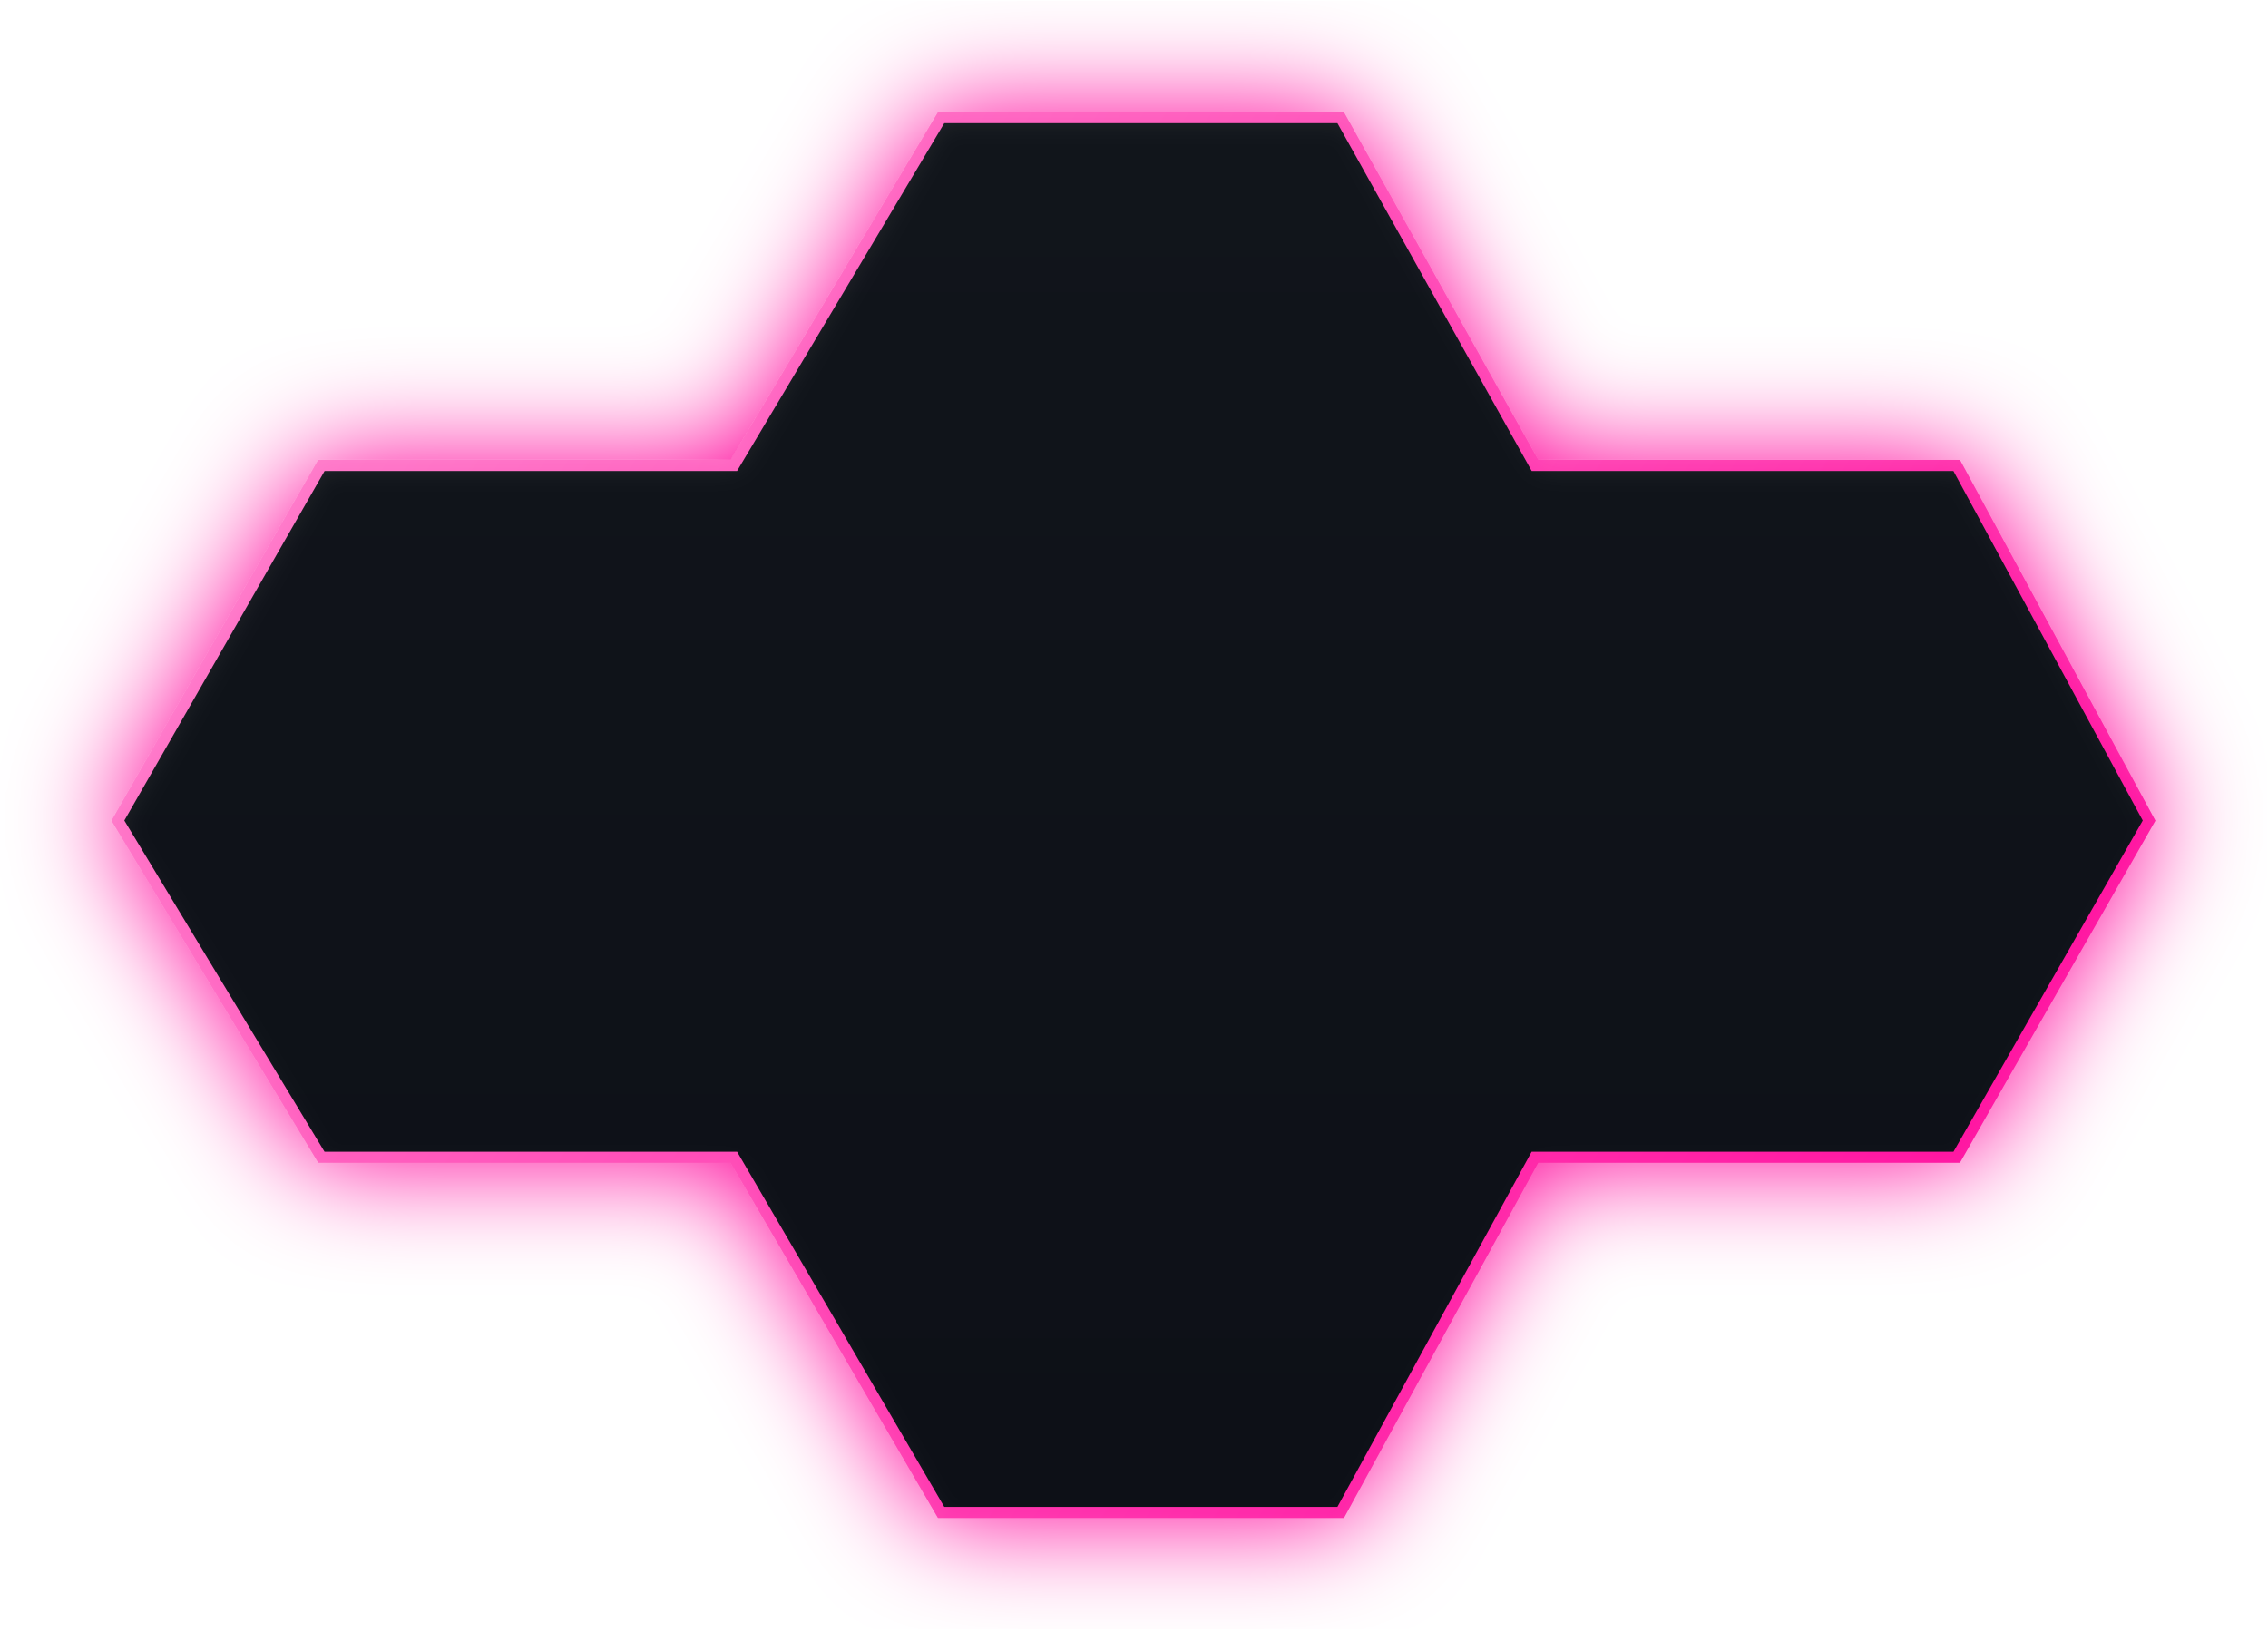
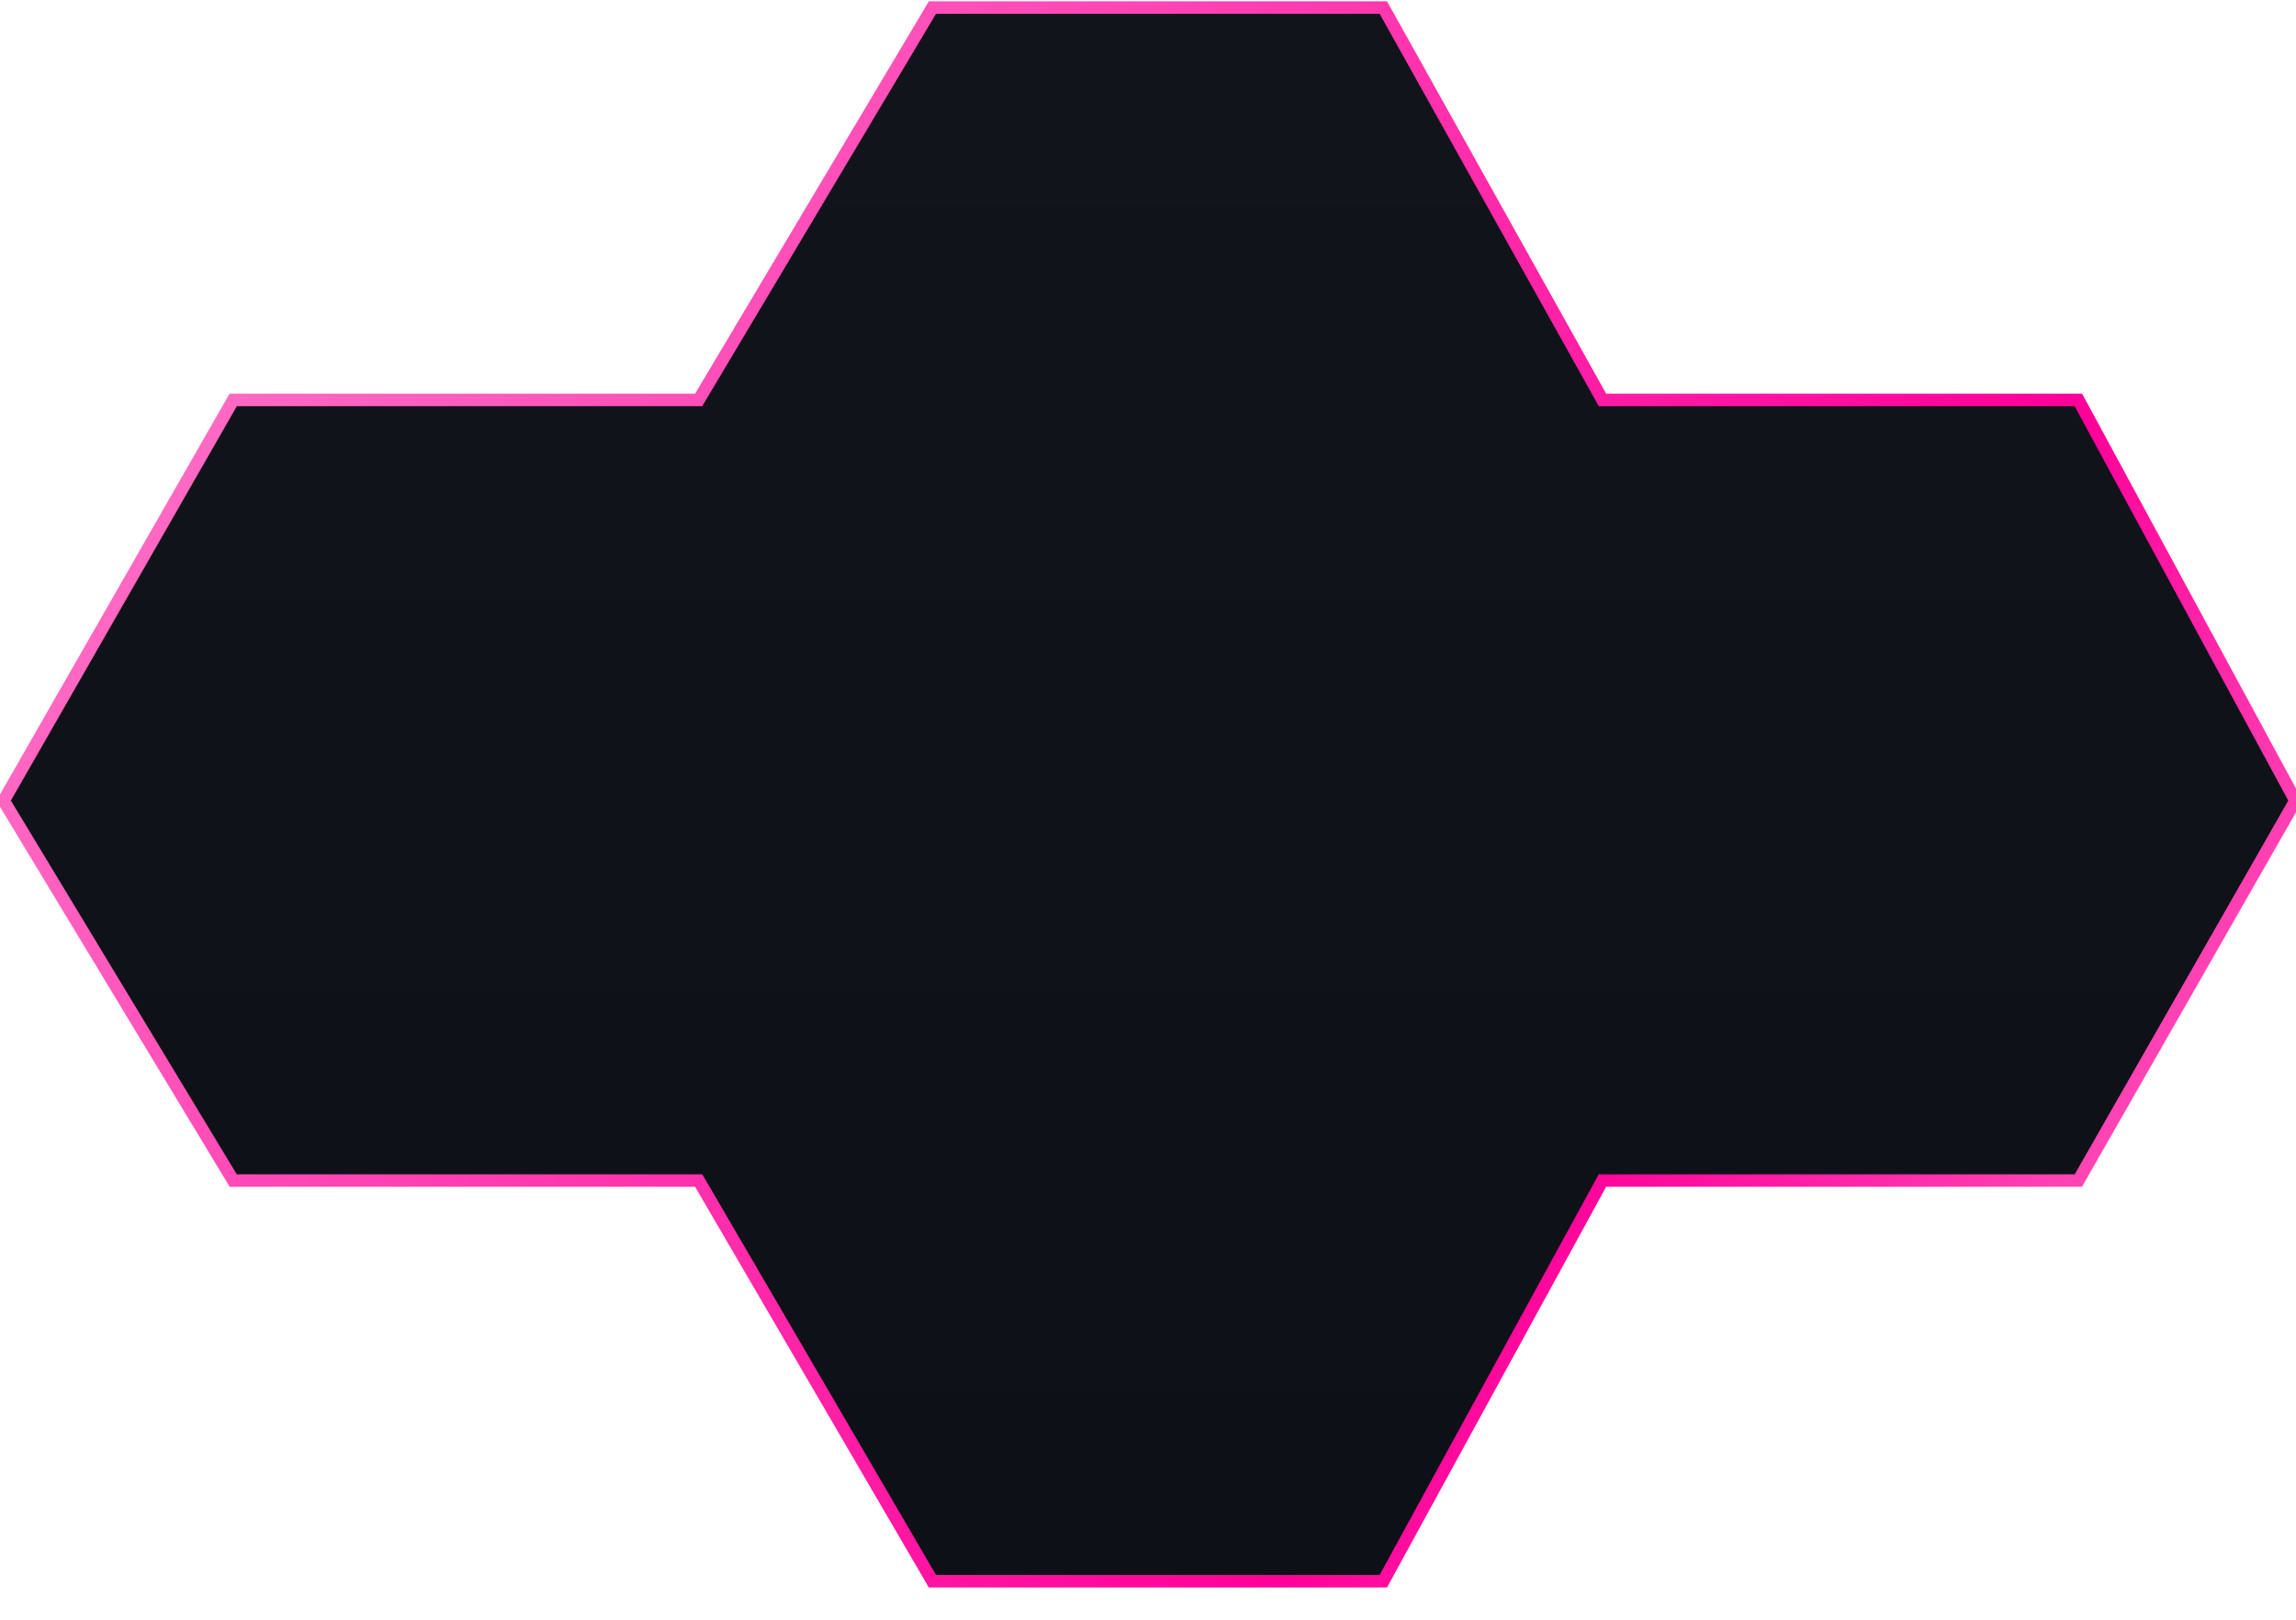
- <svg xmlns="http://www.w3.org/2000/svg" width="613" height="441" viewBox="0 0 613 441" fill="none">
-   <g filter="url(#filter0_di_3_23)">
-     <path d="M362.365 408.8H254.365L198.365 312.8H86.865L31.865 221.8L86.865 125.8H198.365L254.365 31.8H362.365L414.865 125.8H528.865L580.865 221.8L528.865 312.8H414.865L362.365 408.8Z" fill="url(#paint0_linear_3_23)" />
-     <path d="M362.365 408.8H254.365L198.365 312.8H86.865L31.865 221.8L86.865 125.8H198.365L254.365 31.8H362.365L414.865 125.8H528.865L580.865 221.8L528.865 312.8H414.865L362.365 408.8Z" stroke="url(#paint1_linear_3_23)" stroke-width="3" />
-   </g>
+ <svg xmlns="http://www.w3.org/2000/svg" width="550" height="388" viewBox="31 30 550 388" fill="none">
+   <path d="M362.365 408.8H254.365L198.365 312.8H86.865L31.865 221.8L86.865 125.8H198.365L254.365 31.8H362.365L414.865 125.8H528.865L580.865 221.8L528.865 312.8H414.865L362.365 408.8Z" fill="url(#paint0_linear_3_23)" stroke="url(#paint1_linear_3_23)" stroke-width="3" />
  <defs>
-     <filter id="filter0_di_3_23" x="0.125" y="0.3" width="612.457" height="440" filterUnits="userSpaceOnUse" color-interpolation-filters="sRGB">
-       <feFlood flood-opacity="0" result="BackgroundImageFix" />
-       <feColorMatrix in="SourceAlpha" type="matrix" values="0 0 0 0 0 0 0 0 0 0 0 0 0 0 0 0 0 0 127 0" result="hardAlpha" />
-       <feOffset />
-       <feGaussianBlur stdDeviation="15" />
-       <feColorMatrix type="matrix" values="0 0 0 0 1 0 0 0 0 0 0 0 0 0 0.6 0 0 0 1 0" />
-       <feBlend mode="normal" in2="BackgroundImageFix" result="effect1_dropShadow_3_23" />
-       <feBlend mode="normal" in="SourceGraphic" in2="effect1_dropShadow_3_23" result="shape" />
-       <feColorMatrix in="SourceAlpha" type="matrix" values="0 0 0 0 0 0 0 0 0 0 0 0 0 0 0 0 0 0 127 0" result="hardAlpha" />
-       <feOffset dx="1" dy="2" />
-       <feGaussianBlur stdDeviation="3.5" />
-       <feComposite in2="hardAlpha" operator="arithmetic" k2="-1" k3="1" />
-       <feColorMatrix type="matrix" values="0 0 0 0 1 0 0 0 0 1 0 0 0 0 1 0 0 0 0.1 0" />
-       <feBlend mode="normal" in2="shape" result="effect2_innerShadow_3_23" />
-     </filter>
    <linearGradient id="paint0_linear_3_23" x1="306.365" y1="31.8" x2="306.365" y2="408.8" gradientUnits="userSpaceOnUse">
      <stop stop-color="#11151B" />
      <stop offset="1" stop-color="#0D1017" />
    </linearGradient>
    <linearGradient id="paint1_linear_3_23" x1="31.865" y1="31.8" x2="580.865" y2="408.8" gradientUnits="userSpaceOnUse">
      <stop stop-color="#FF85CE" />
-       <stop offset="1" stop-color="#FF0099" />
+       <stop offset="0.7" stop-color="#FF0099" />
+       <stop offset="1" stop-color="#FF85CE" />
    </linearGradient>
  </defs>
</svg>
